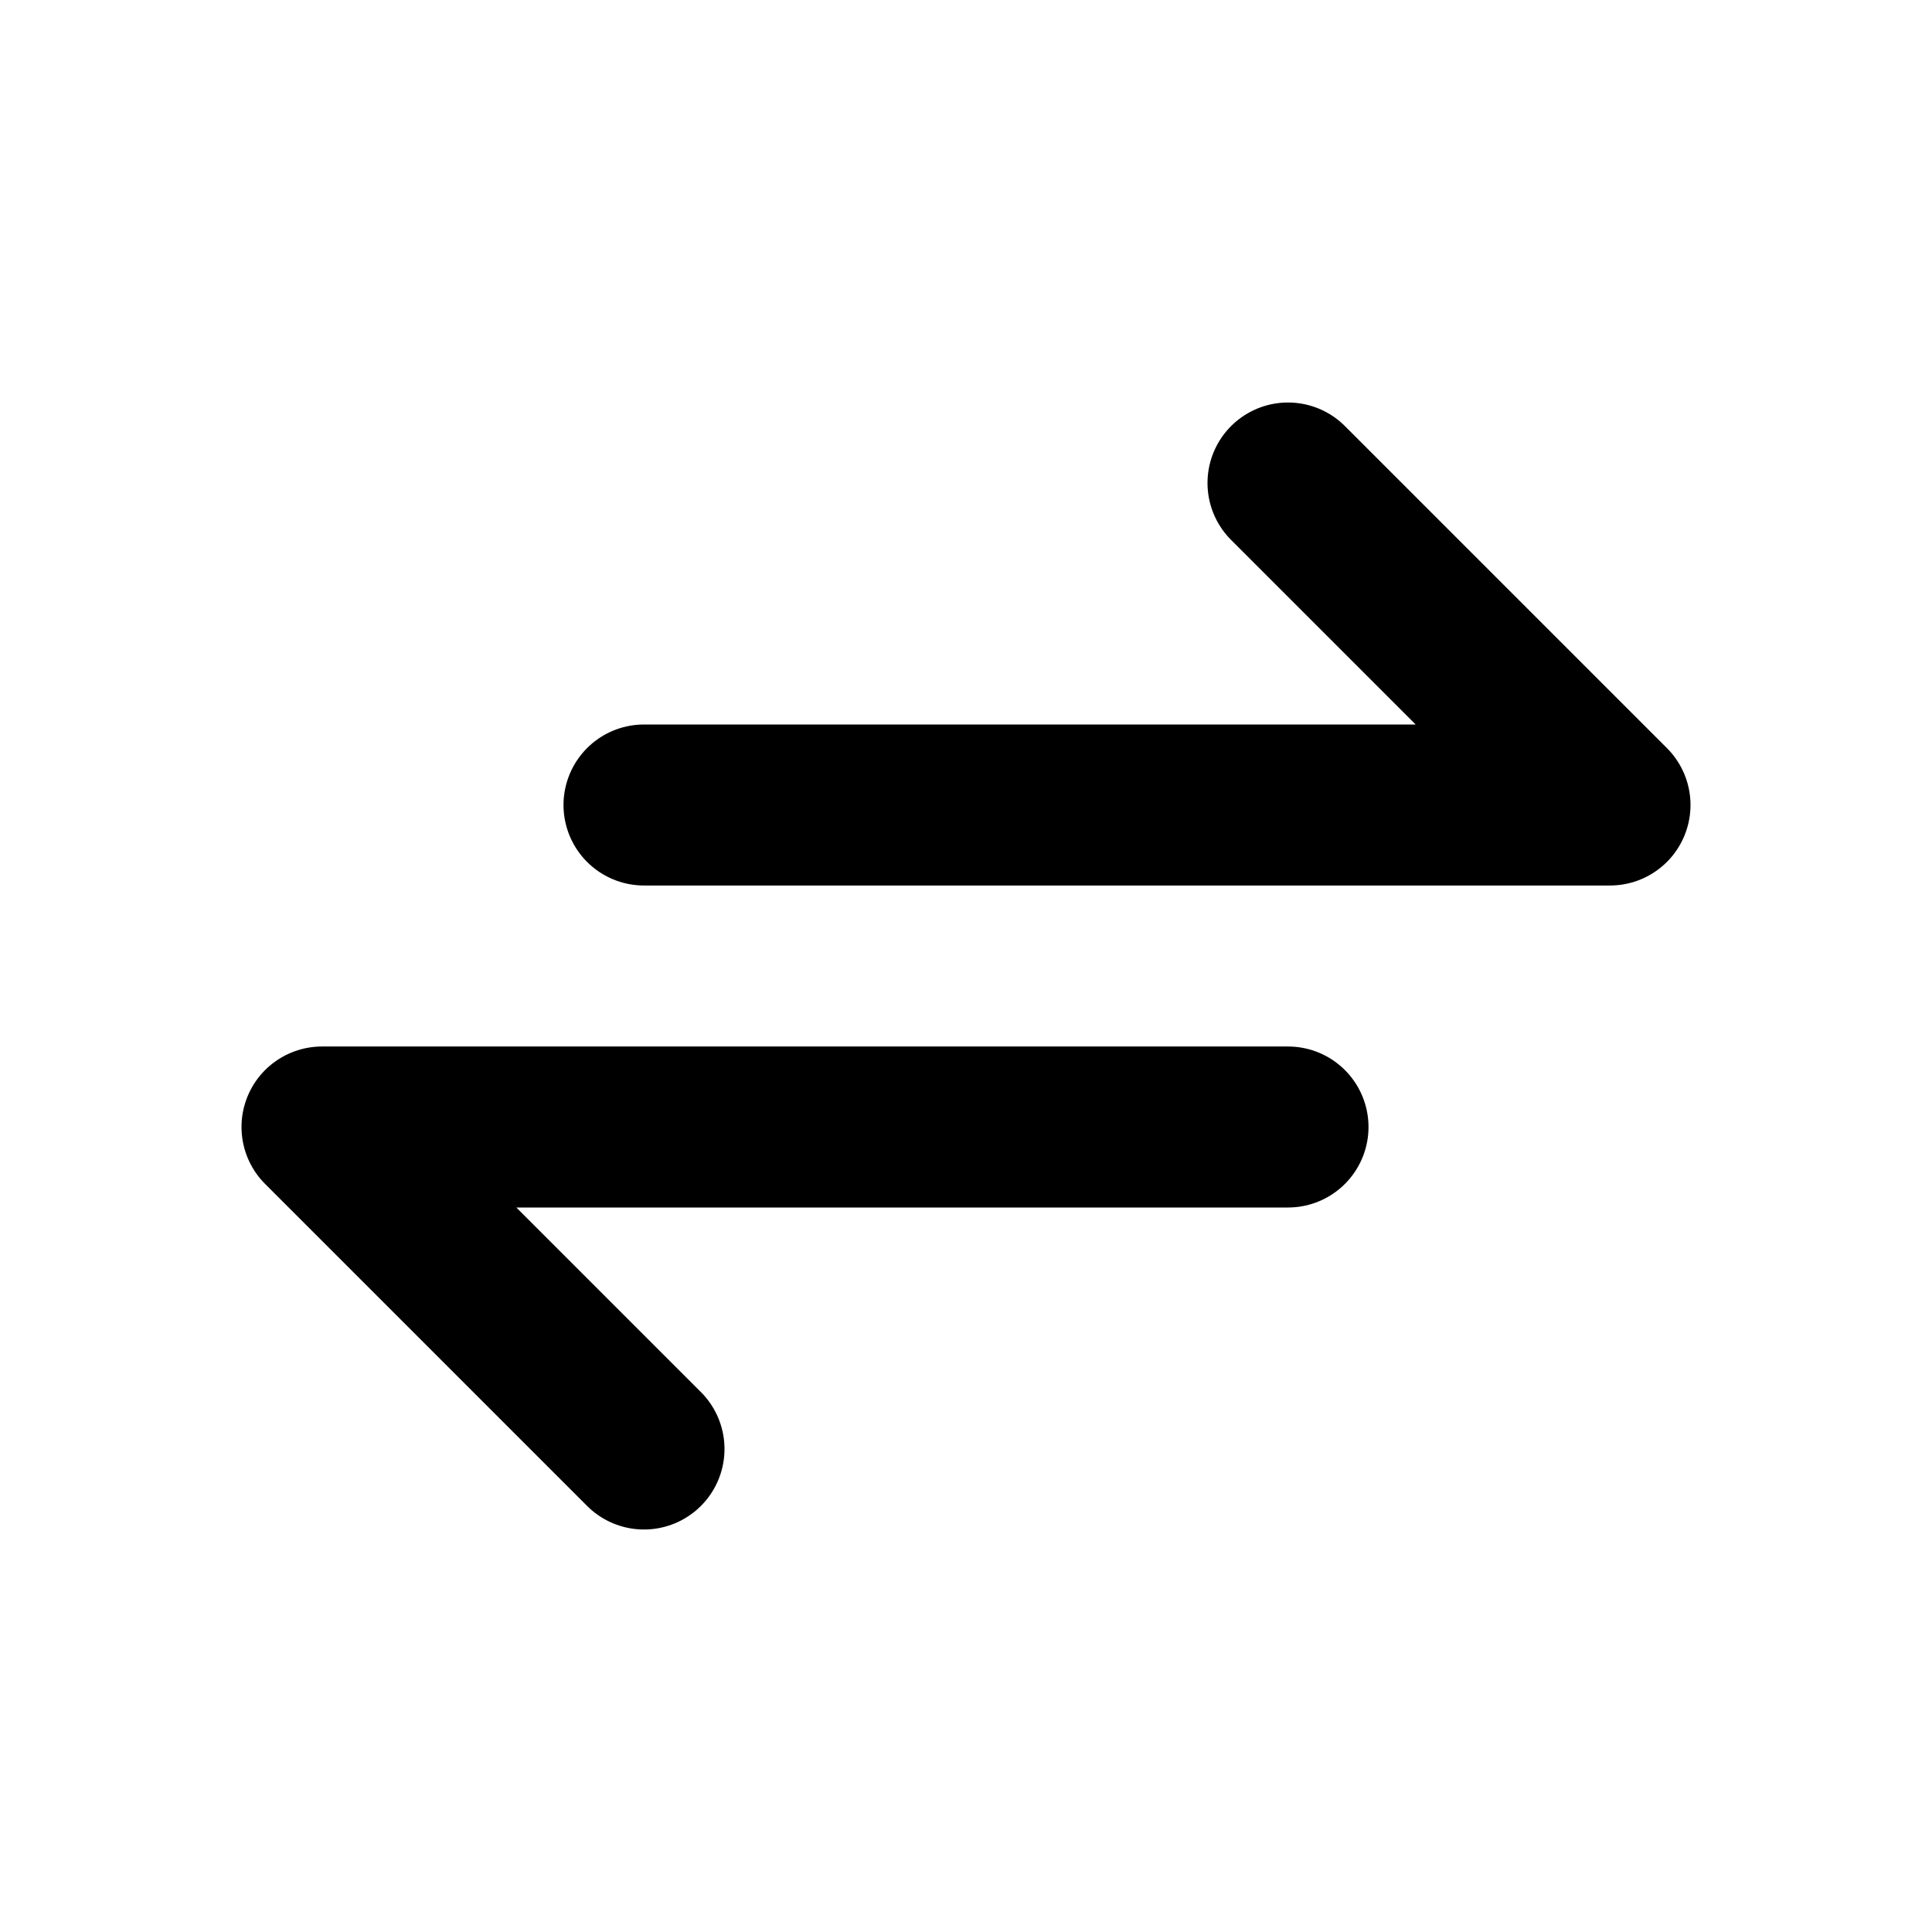
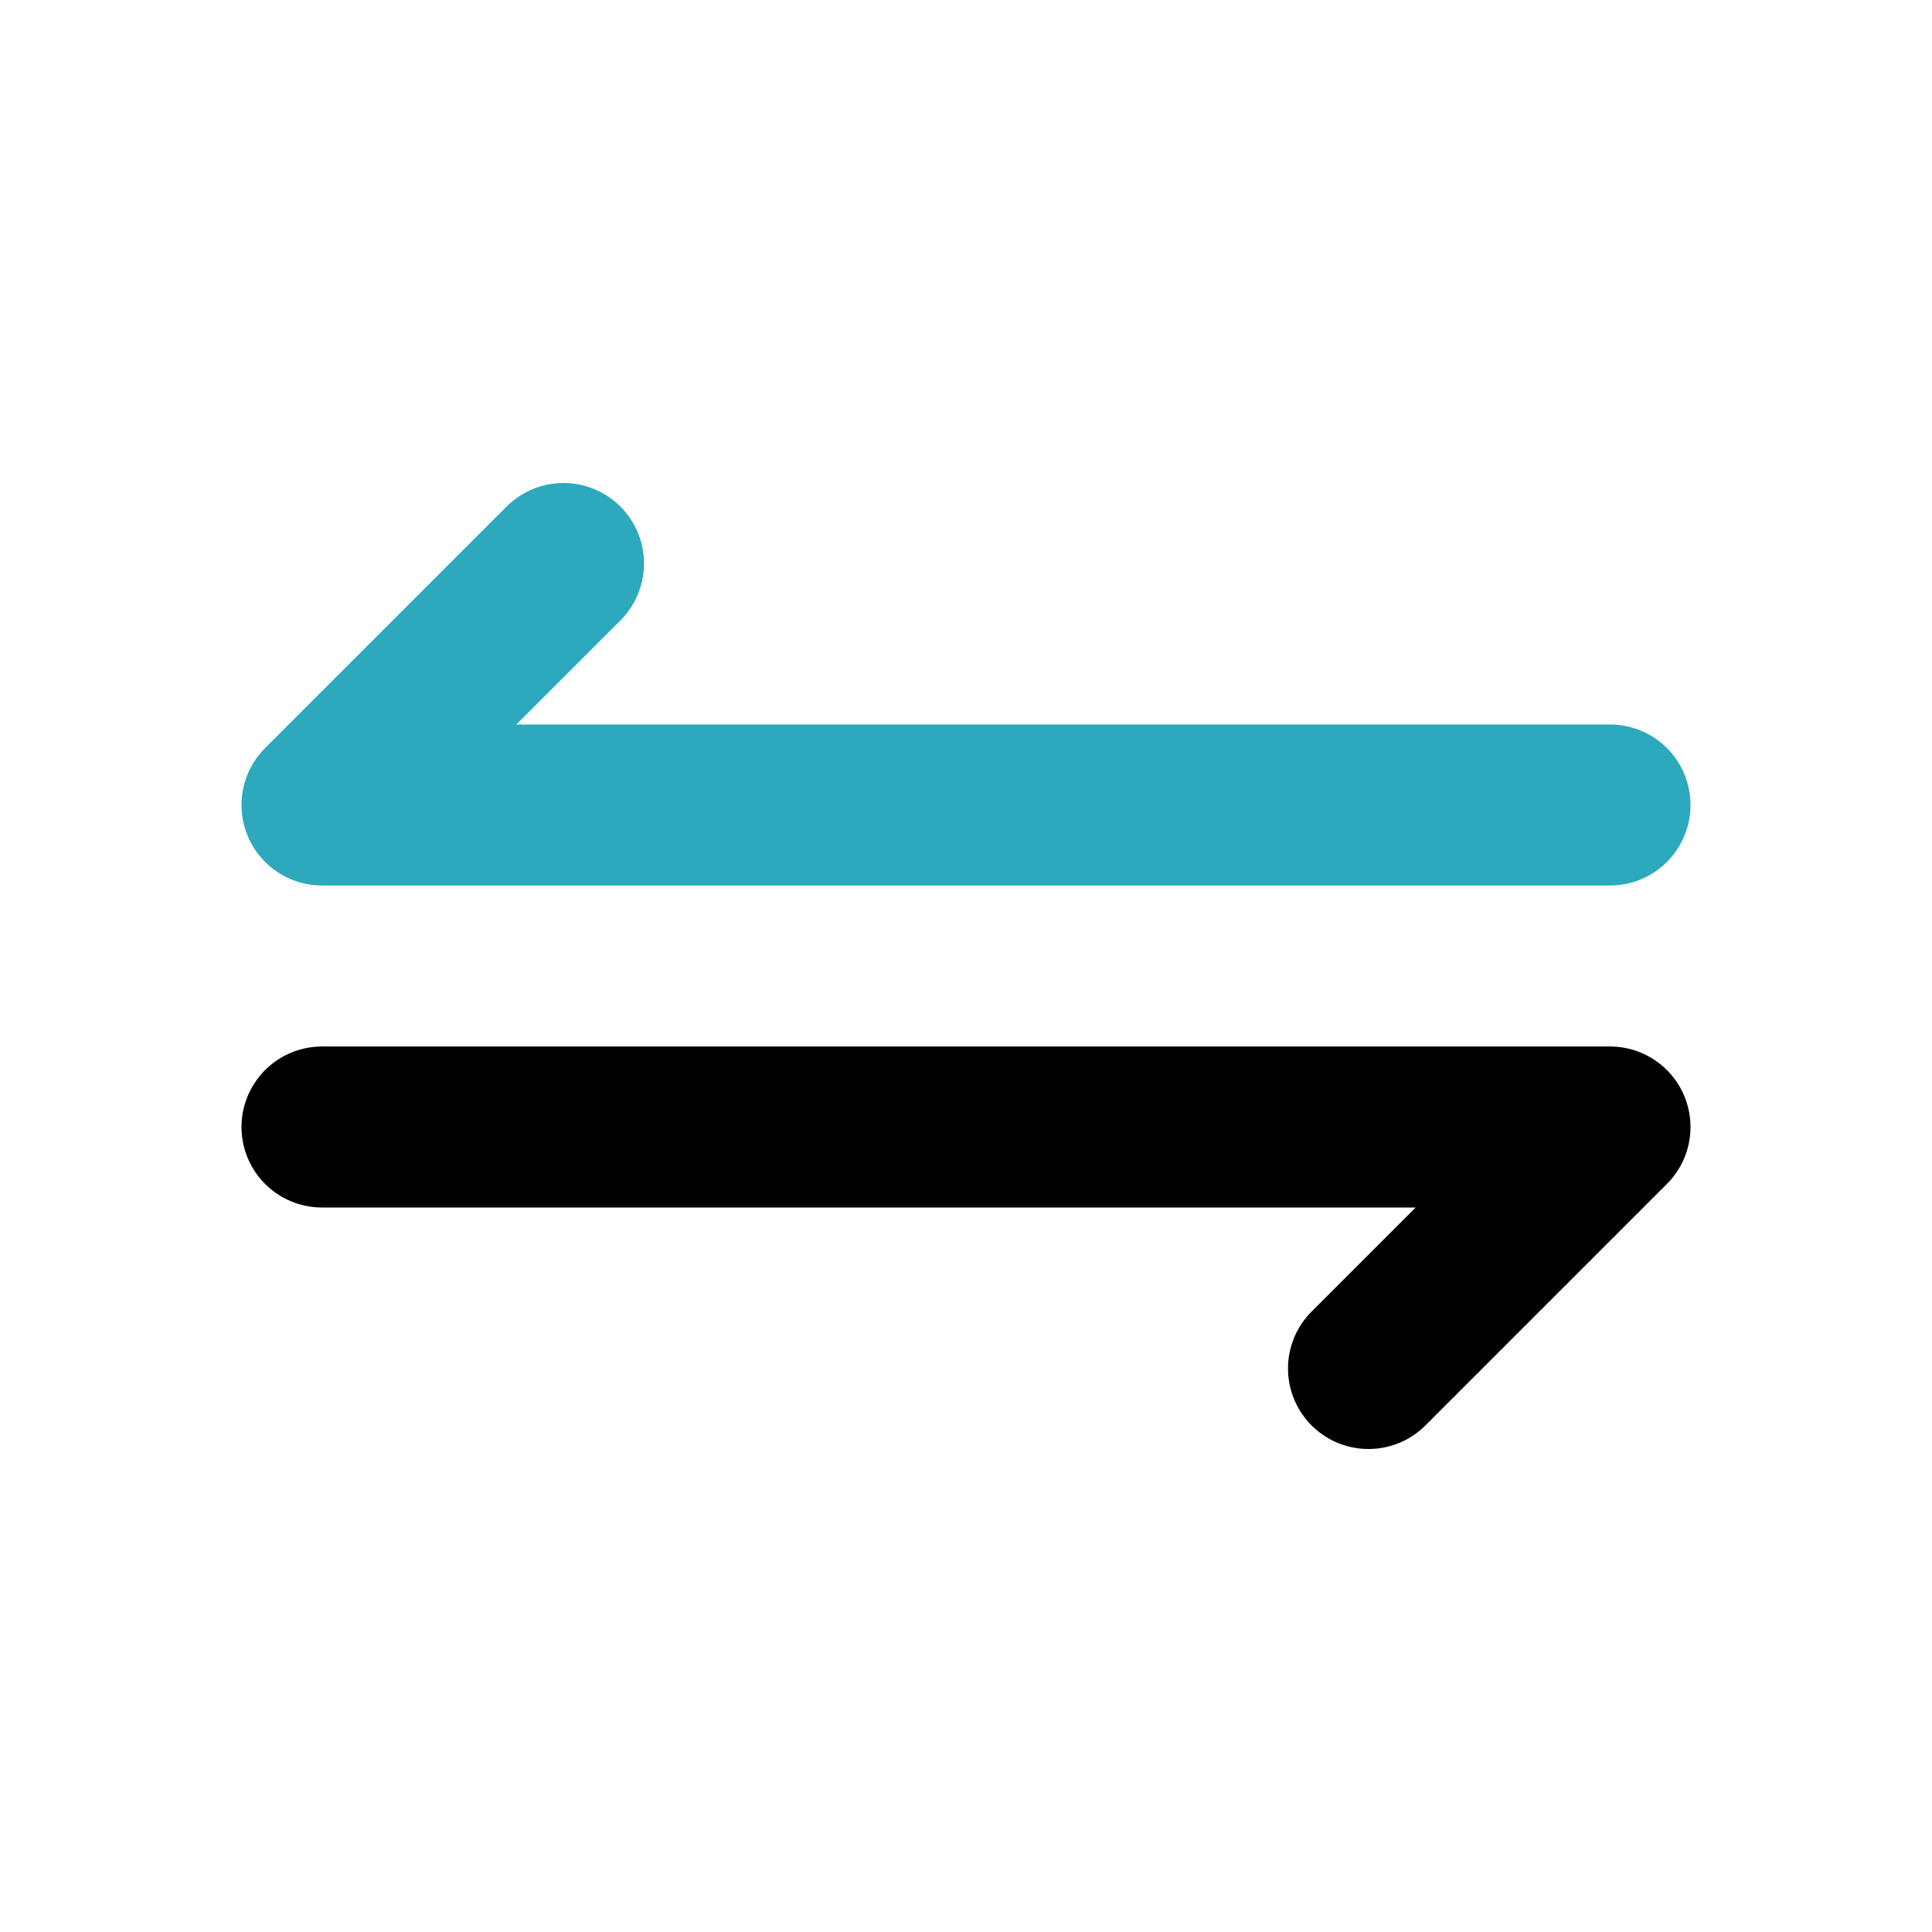
- <svg xmlns="http://www.w3.org/2000/svg" width="800px" height="800px" viewBox="0 0 24 24" fill="none">
-   <path d="M8 10H20L16 6" stroke="#000000" stroke-width="2" stroke-linecap="round" stroke-linejoin="round" />
-   <path d="M16 14L4 14L8 18" stroke="#000000" stroke-width="2" stroke-linecap="round" stroke-linejoin="round" />
+ <svg xmlns="http://www.w3.org/2000/svg" fill="#000000" width="800px" height="800px" viewBox="0 0 24 24" id="exchange-3" data-name="Line Color" class="icon line-color">
+   <polyline id="secondary" points="20 10 4 10 7 7" style="fill: none; stroke: rgb(44, 169, 188); stroke-linecap: round; stroke-linejoin: round; stroke-width: 2;" />
+   <polyline id="primary" points="4 14 20 14 17 17" style="fill: none; stroke: rgb(0, 0, 0); stroke-linecap: round; stroke-linejoin: round; stroke-width: 2;" />
</svg>
